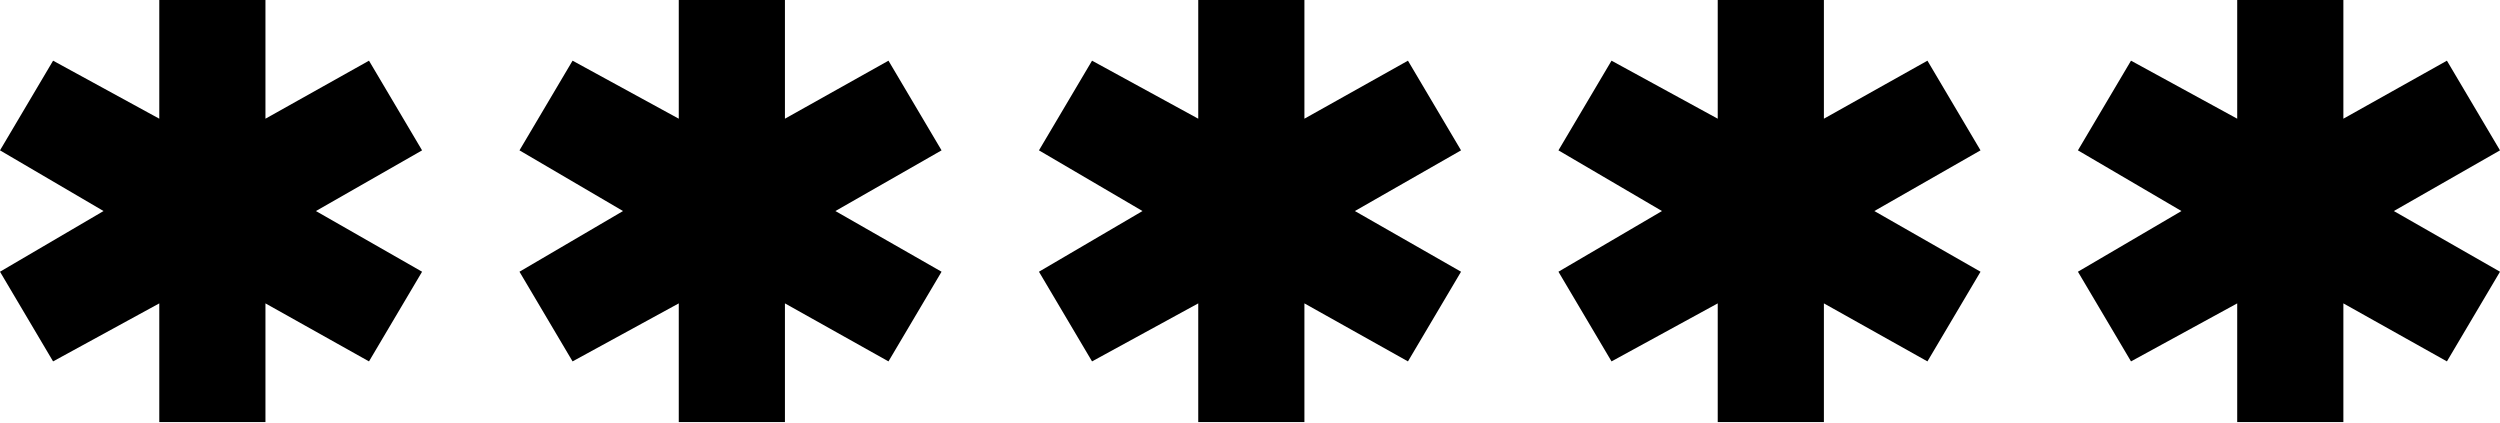
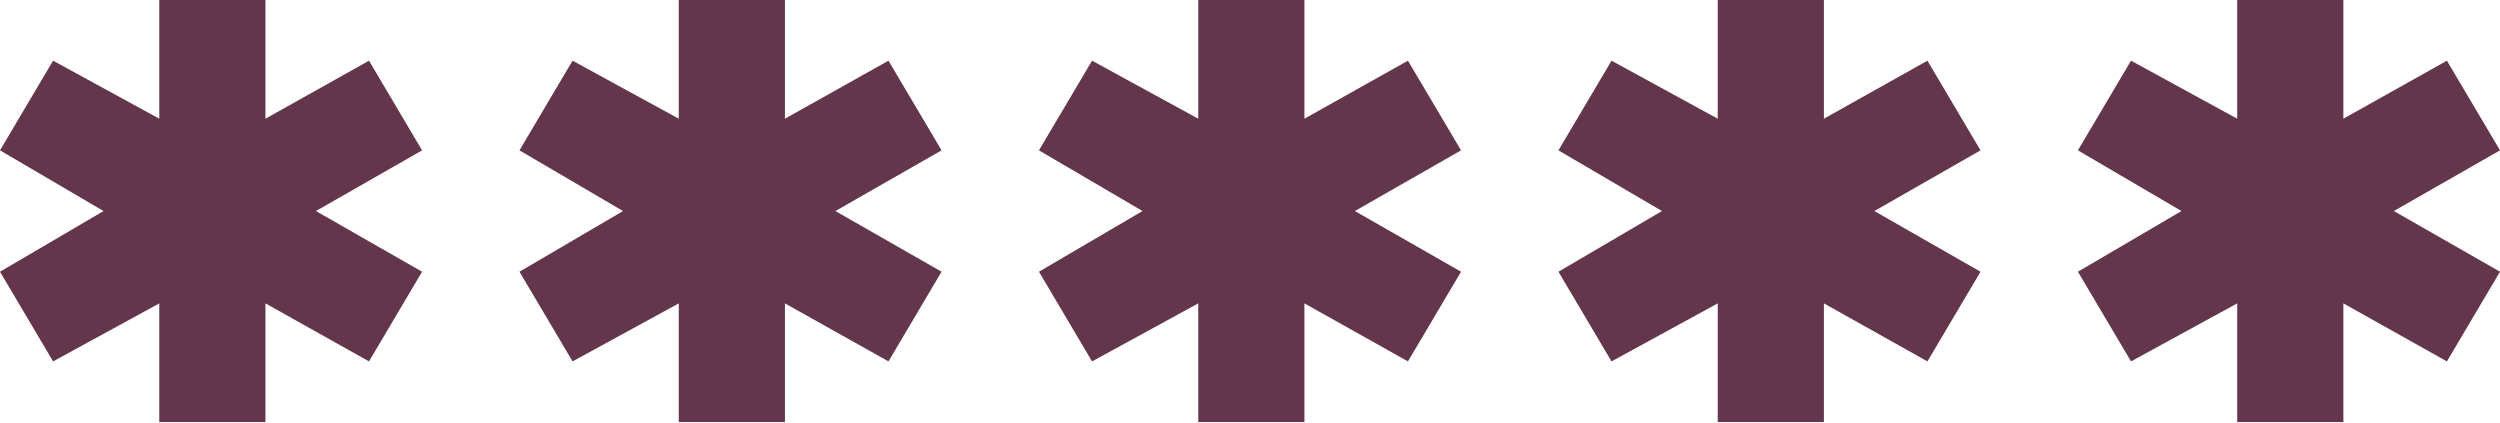
<svg xmlns="http://www.w3.org/2000/svg" width="77" height="13" viewBox="0 0 77 13" fill="none">
-   <path d="M13 4.631L11.365 1.869L8.176 3.656V0H4.906V3.656L1.635 1.869L0 4.631L3.189 6.5L0 8.369L1.635 11.131L4.906 9.344V13H8.176V9.344L11.365 11.131L13 8.369L9.73 6.5L13 4.631Z" fill="black" />
-   <path d="M29 4.631L27.365 1.869L24.176 3.656V0H20.906V3.656L17.635 1.869L16 4.631L19.189 6.5L16 8.369L17.635 11.131L20.906 9.344V13H24.176V9.344L27.365 11.131L29 8.369L25.73 6.5L29 4.631Z" fill="black" />
-   <path d="M45 4.631L43.365 1.869L40.176 3.656V0H36.906V3.656L33.635 1.869L32 4.631L35.189 6.5L32 8.369L33.635 11.131L36.906 9.344V13H40.176V9.344L43.365 11.131L45 8.369L41.73 6.5L45 4.631Z" fill="black" />
-   <path d="M61 4.631L59.365 1.869L56.176 3.656V0H52.906V3.656L49.635 1.869L48 4.631L51.189 6.5L48 8.369L49.635 11.131L52.906 9.344V13H56.176V9.344L59.365 11.131L61 8.369L57.73 6.5L61 4.631Z" fill="black" />
-   <path d="M77 4.631L75.365 1.869L72.176 3.656V0H68.906V3.656L65.635 1.869L64 4.631L67.189 6.5L64 8.369L65.635 11.131L68.906 9.344V13H72.176V9.344L75.365 11.131L77 8.369L73.73 6.5L77 4.631Z" fill="black" />
+   <path d="M13 4.631L11.365 1.869L8.176 3.656V0H4.906V3.656L1.635 1.869L0 4.631L3.189 6.5L0 8.369L1.635 11.131L4.906 9.344V13H8.176V9.344L11.365 11.131L13 8.369L9.73 6.5L13 4.631Z" fill="#63364D" />
+   <path d="M29 4.631L27.365 1.869L24.176 3.656V0H20.906V3.656L17.635 1.869L16 4.631L19.189 6.5L16 8.369L17.635 11.131L20.906 9.344V13H24.176V9.344L27.365 11.131L29 8.369L25.73 6.5L29 4.631Z" fill="#63364D" />
+   <path d="M45 4.631L43.365 1.869L40.176 3.656V0H36.906V3.656L33.635 1.869L32 4.631L35.189 6.5L32 8.369L33.635 11.131L36.906 9.344V13H40.176V9.344L43.365 11.131L45 8.369L41.73 6.5L45 4.631Z" fill="#63364D" />
+   <path d="M61 4.631L59.365 1.869L56.176 3.656V0H52.906V3.656L49.635 1.869L48 4.631L51.189 6.5L48 8.369L49.635 11.131L52.906 9.344V13H56.176V9.344L59.365 11.131L61 8.369L57.73 6.5L61 4.631Z" fill="#63364D" />
+   <path d="M77 4.631L75.365 1.869L72.176 3.656V0H68.906V3.656L65.635 1.869L64 4.631L67.189 6.5L64 8.369L65.635 11.131L68.906 9.344V13H72.176V9.344L75.365 11.131L77 8.369L73.73 6.5L77 4.631Z" fill="#63364D" />
</svg>
